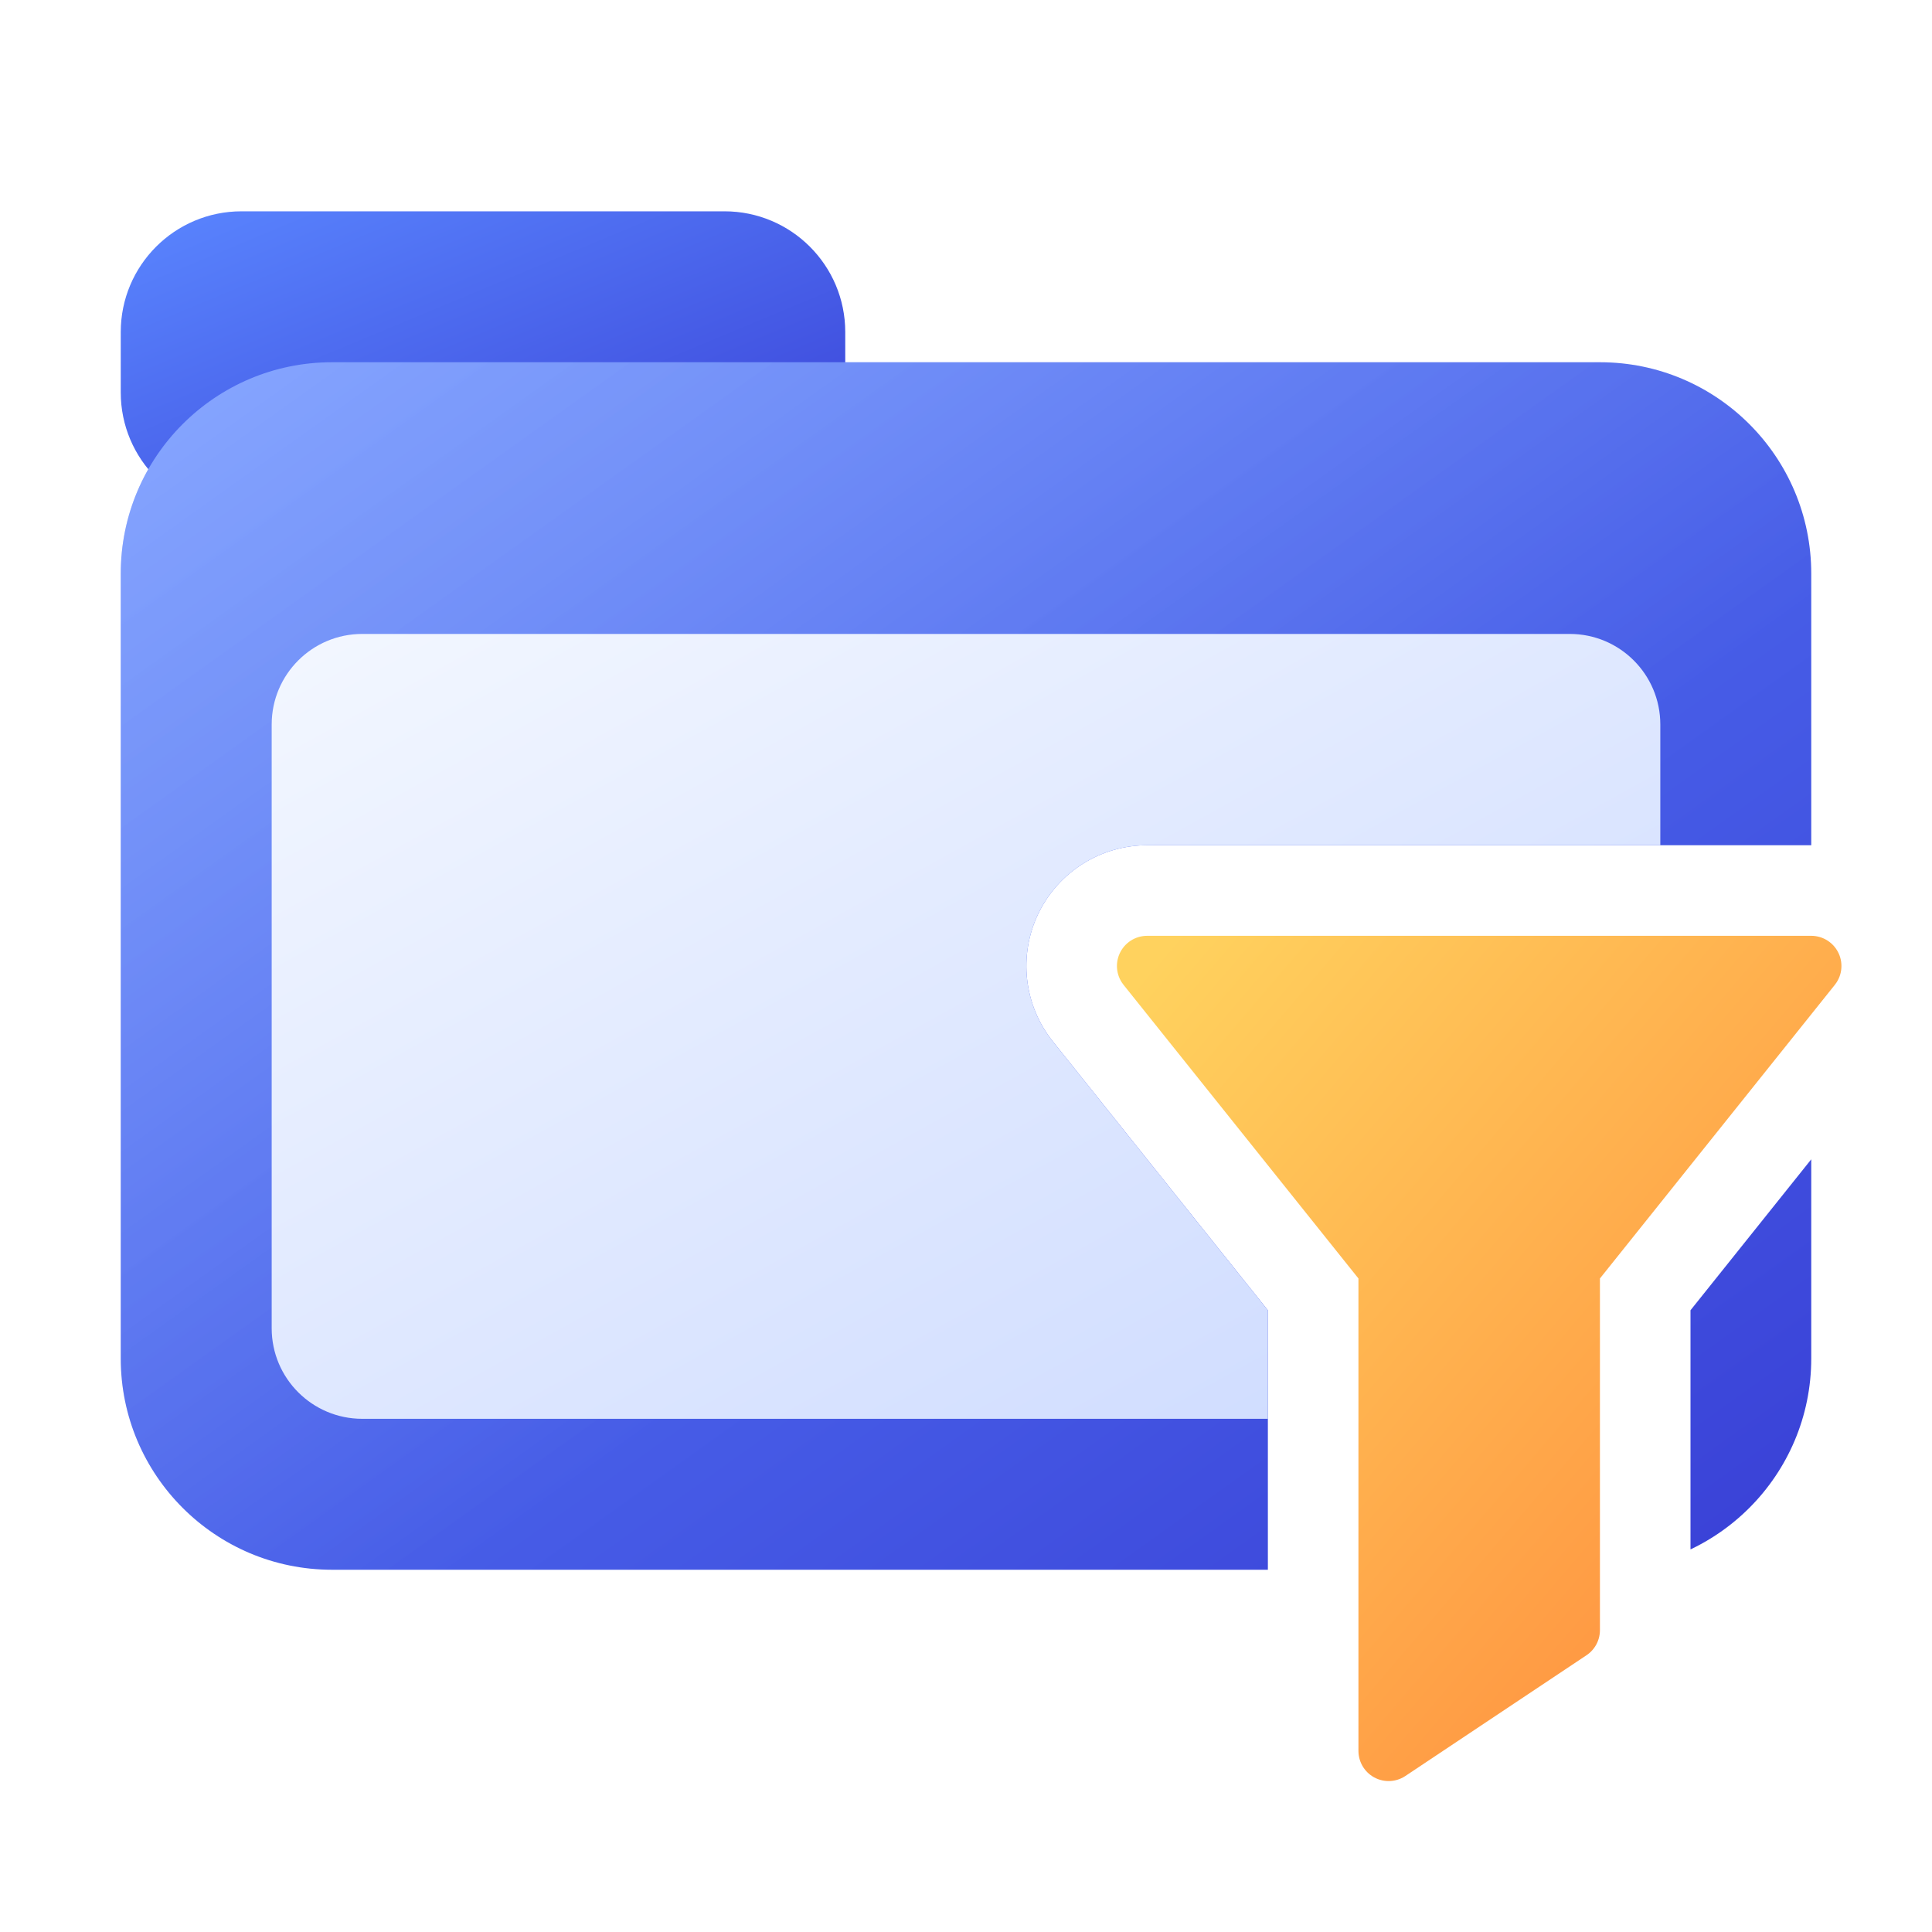
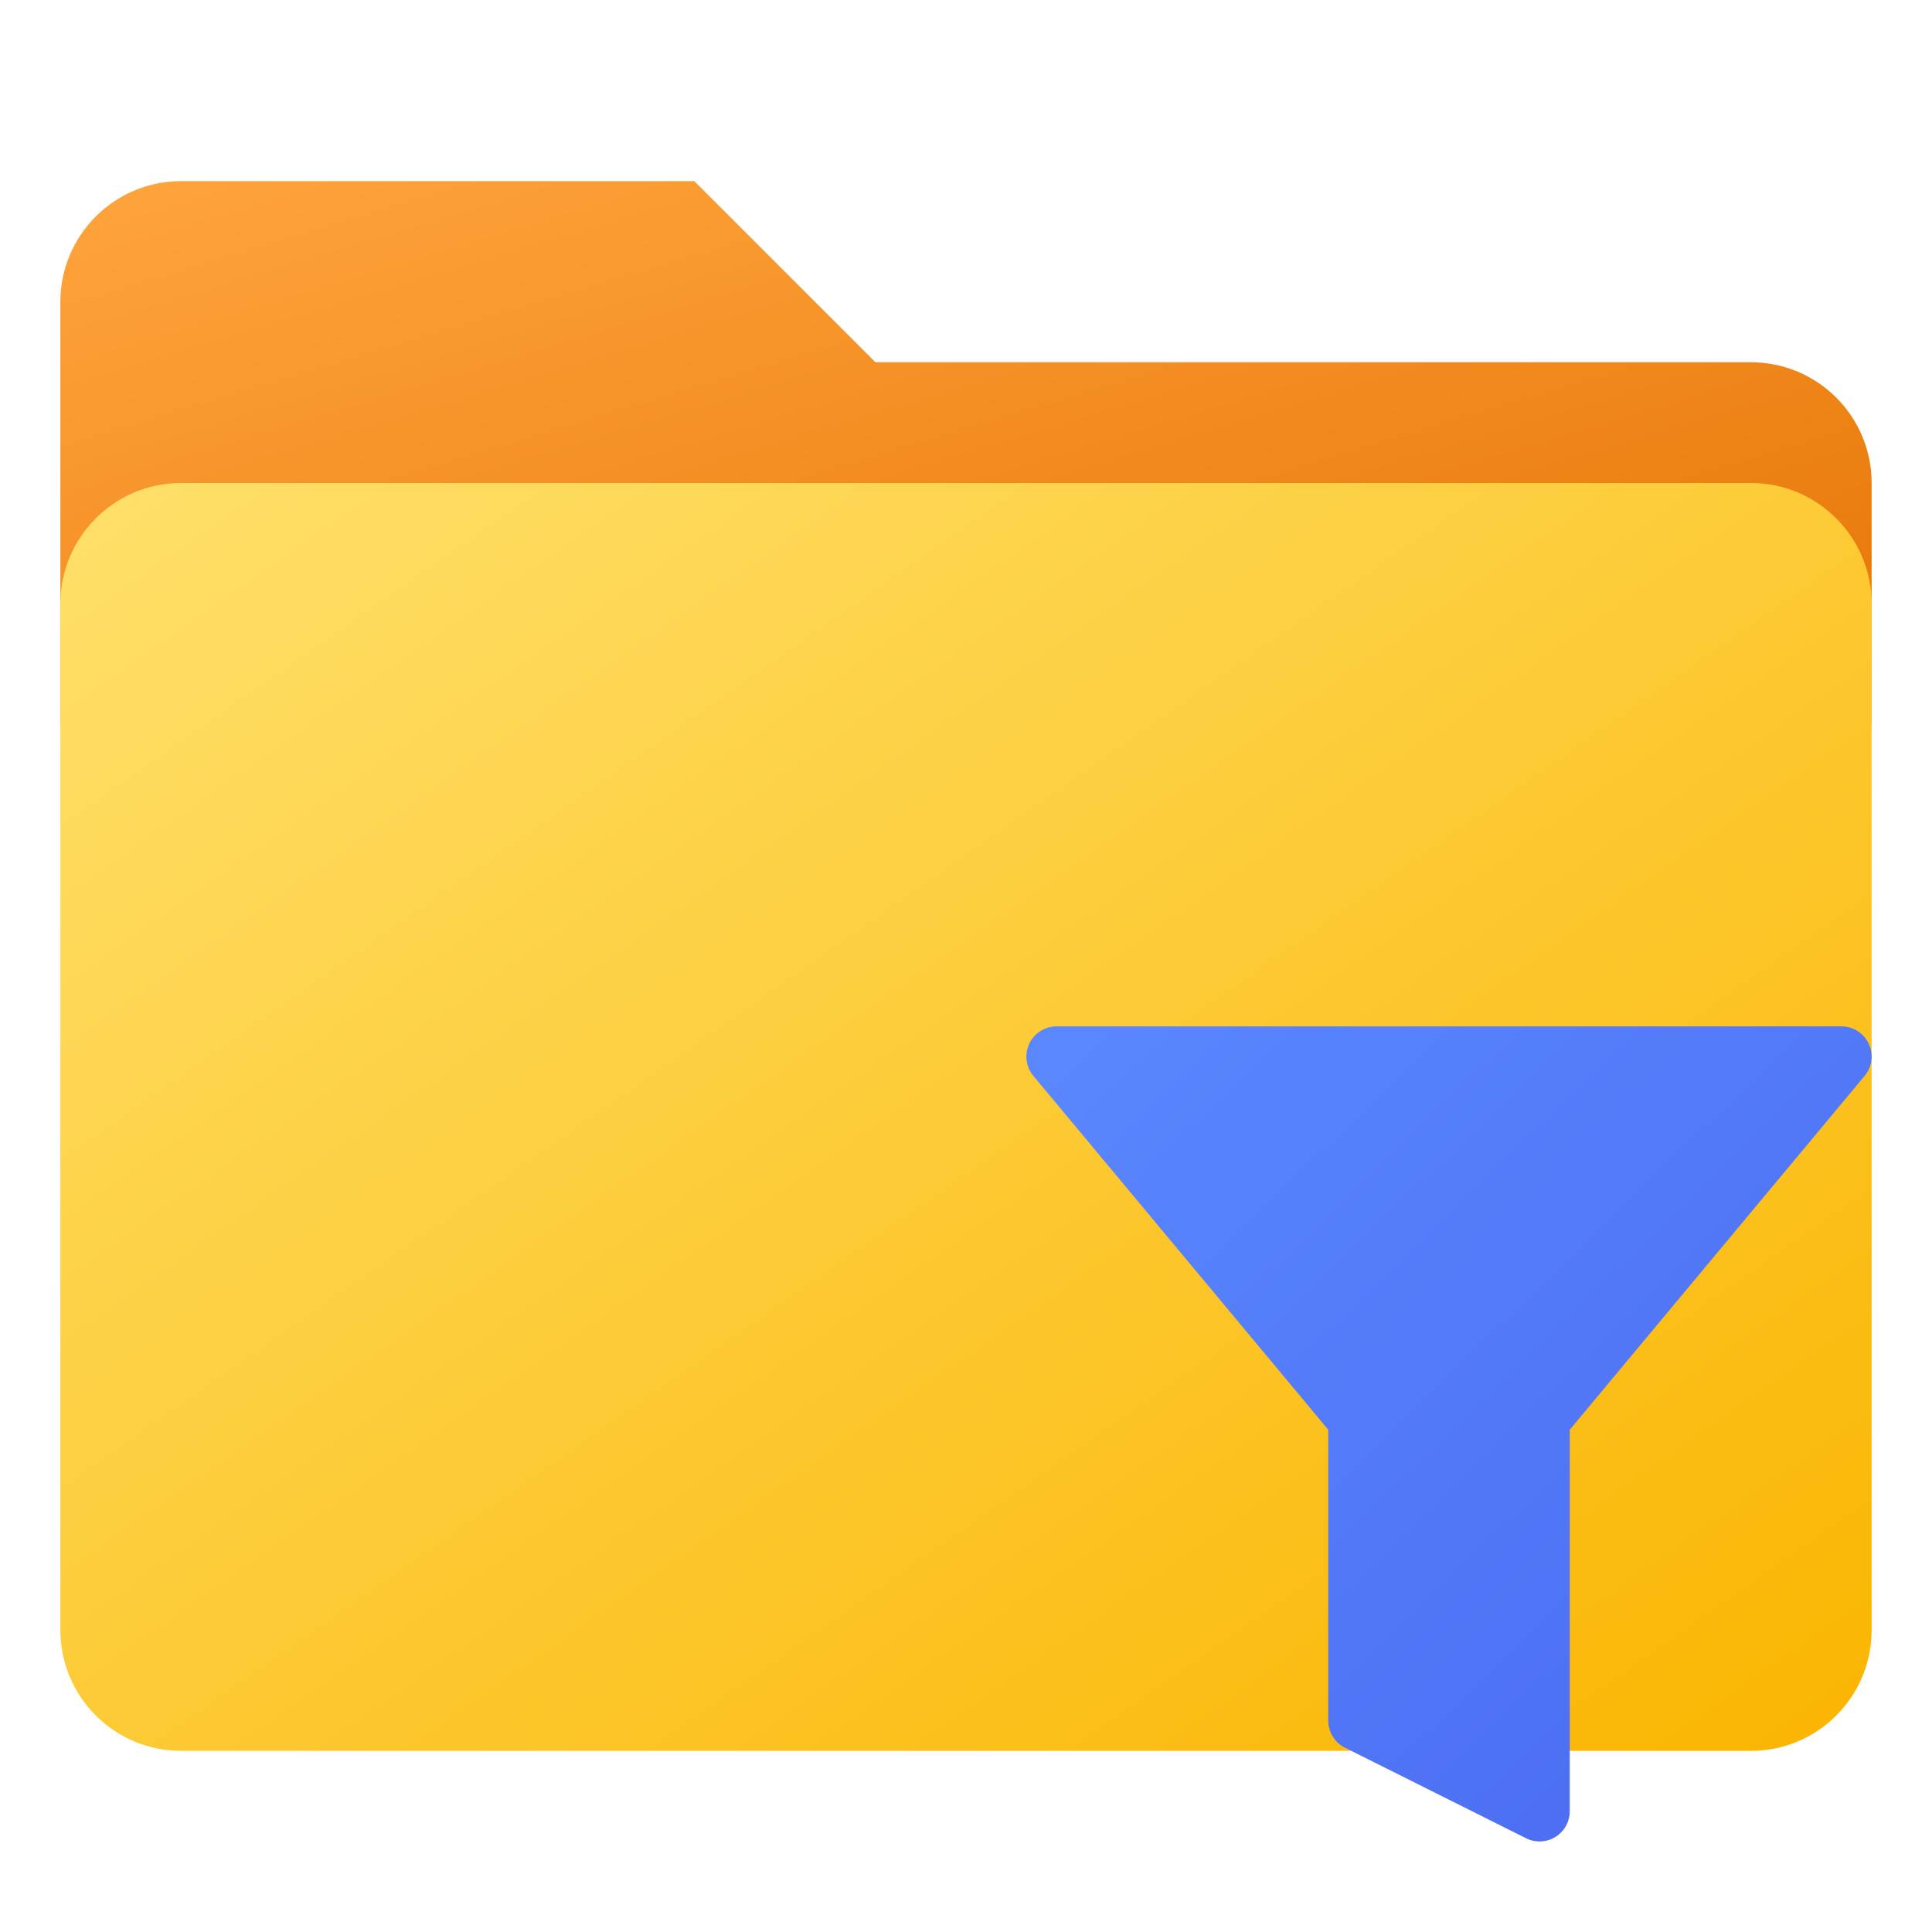
<svg xmlns="http://www.w3.org/2000/svg" width="32" height="32" viewBox="0 0 32 32">
  <defs>
-     <linearGradient id="frame" x1="0" y1="0" x2="1" y2="1">
+     <linearGradient id="yellow-back" x1="0" y1="0" x2="1" y2="1">
+       <stop offset="0" stop-color="#FFA43D" />
+       <stop offset="1" stop-color="#E67505" />
+     </linearGradient>
+     <linearGradient id="yellow" x1="0" y1="0" x2="1" y2="1">
+       <stop offset="0" stop-color="#FFE06B" />
+       <stop offset="1" stop-color="#FAB500" />
+     </linearGradient>
+     <linearGradient id="blue-main" x1="0" y1="0" x2="1" y2="1">
      <stop offset="0" stop-color="#5A86FF" />
-       <stop offset="1" stop-color="#3940D6" />
+       <stop offset="1" stop-color="#4A6BF0" />
    </linearGradient>
-     <linearGradient id="highlight" x1="0" y1="0" x2=".6" y2=".6">
-       <stop offset="0" stop-color="#FFFFFF" stop-opacity=".28" />
-       <stop offset="1" stop-color="#FFFFFF" stop-opacity="0" />
-     </linearGradient>
-     <linearGradient id="glass" x1="0" y1="0" x2="1" y2="1">
-       <stop offset="0" stop-color="#F3F7FF" />
-       <stop offset="1" stop-color="#CBD9FF" />
-     </linearGradient>
-     <linearGradient id="accent" x1="0" y1="0" x2="1" y2="1">
-       <stop offset="0" stop-color="#FFD25E" />
-       <stop offset="1" stop-color="#FF8A3C" />
-     </linearGradient>
-     <clipPath id="gap">
-       <path clip-rule="evenodd" d="M0 0H32V32H0ZM21 21.702L17.438 17.249A2 2 0 0 1 19 14L30 14A2 2 0 0 1 31.562 17.249L28 21.702L28 27A2 2 0 0 1 27.109 28.664L24.109 30.664A2 2 0 0 1 21 29L21 21.702Z" />
-     </clipPath>
  </defs>
-   <g clip-path="url(#gap)">
-     <rect x="2" y="3.5" width="12" height="5" rx="2" fill="url(#frame)" />
-     <rect x="2" y="6" width="28" height="20" rx="3.5" fill="url(#frame)" />
-     <rect x="2" y="6" width="28" height="20" rx="3.5" fill="url(#highlight)" />
-     <rect x="4.5" y="10.5" width="23" height="13" rx="1.5" fill="url(#glass)" />
-   </g>
-   <path fill="url(#accent)" stroke="url(#accent)" stroke-width="1" stroke-linejoin="round" d="M19 16L30 16L26 21L26 27L23 29L23 21Z" />
+   <path fill="url(#yellow-back)" d="M1 5A2 2 0 0 1 3 3H11.5L14.5 6H29A2 2 0 0 1 31 8V12H1Z" />
+   <rect x="1" y="8" width="30" height="21" rx="2" fill="url(#yellow)" />
+   <path fill="url(#blue-main)" stroke="url(#blue-main)" stroke-width="1" stroke-linejoin="round" d="M17.5 17.5L30.5 17.5L25.5 23.5L25.5 30L22.5 28.5L22.5 23.5Z" />
</svg>
